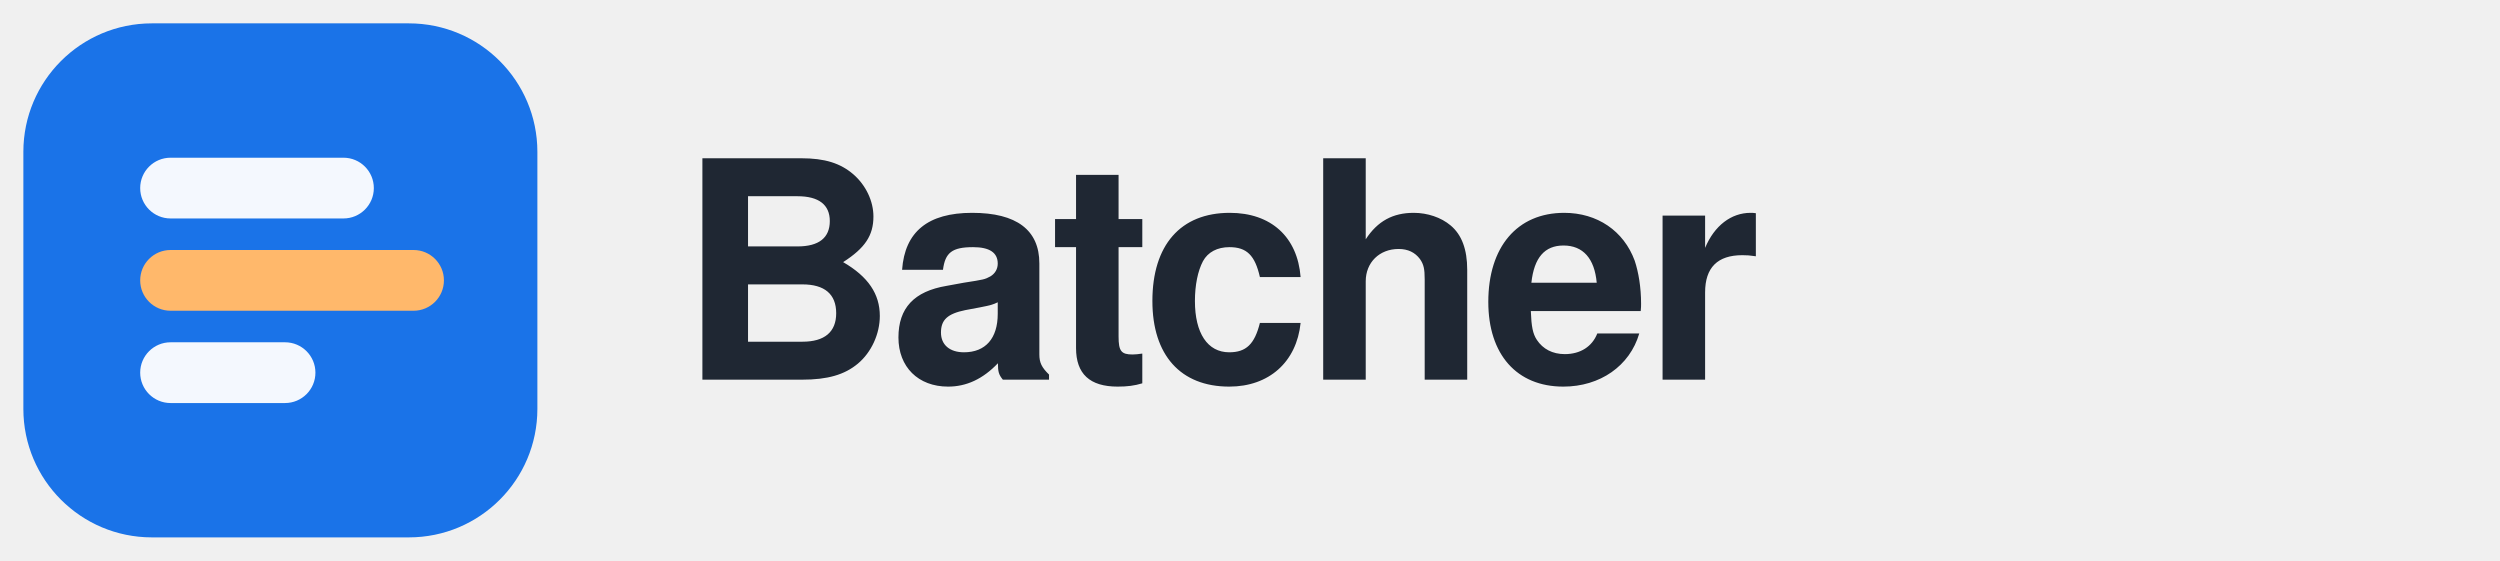
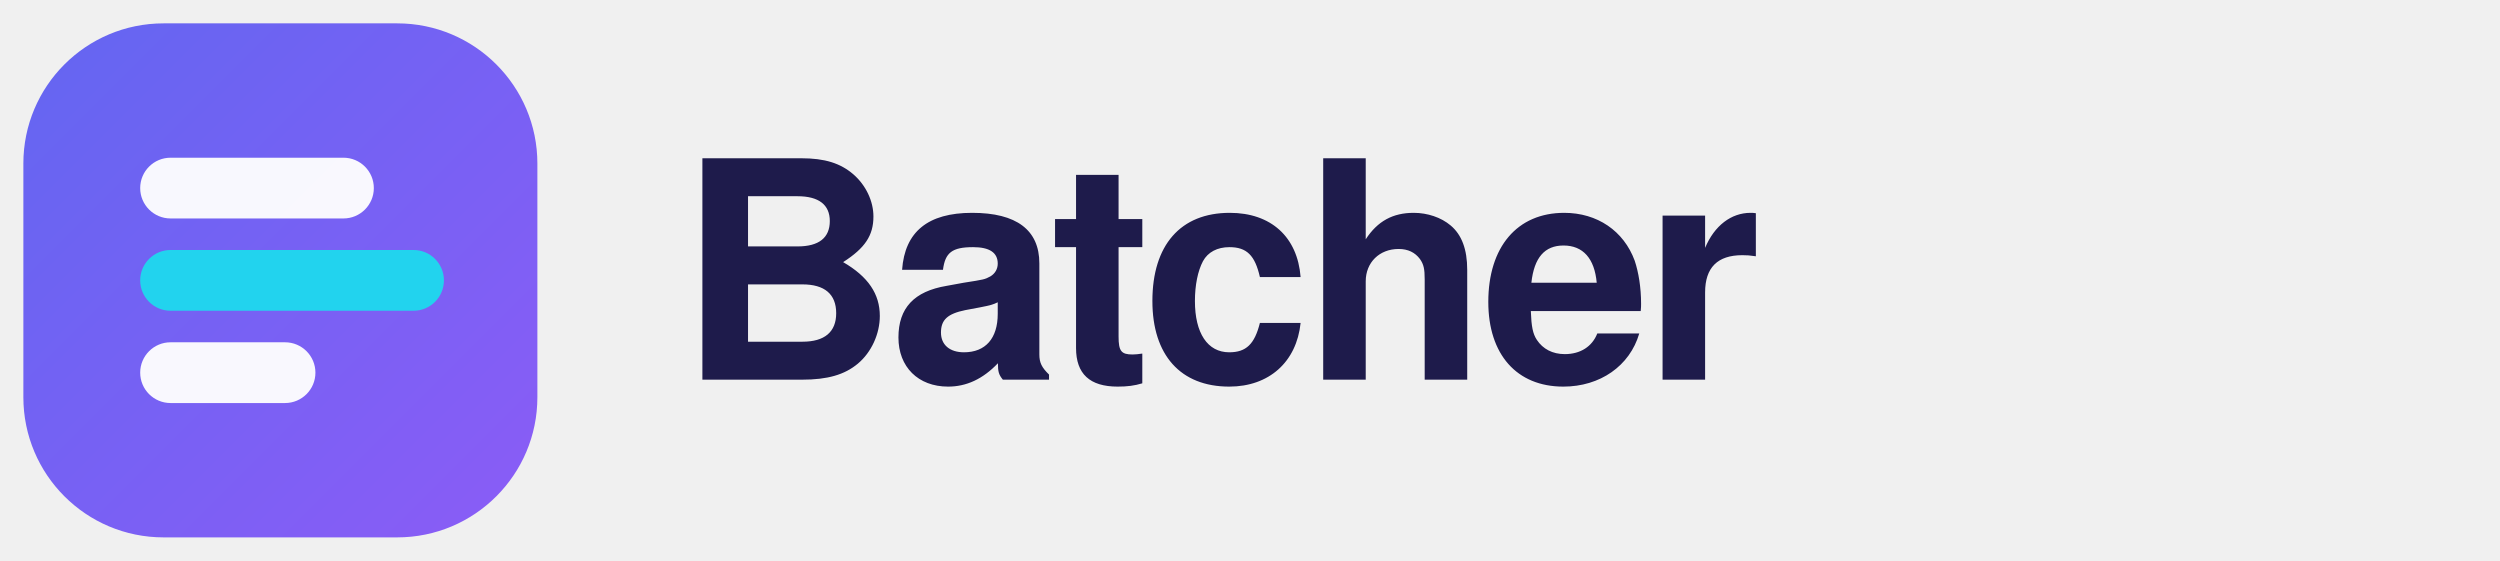
<svg xmlns="http://www.w3.org/2000/svg" viewBox="0 0 214 48" role="img" aria-label="Batcher">
-   <rect x="2" y="2" width="44" height="44" rx="11" fill="#1a73e8" />
+   <defs>
+     <linearGradient id="bg" x1="0" y1="0" x2="1" y2="1">
+       <stop offset="0" stop-color="#6366f1" />
+       <stop offset="1" stop-color="#8b5cf6" />
+     </linearGradient>
+   </defs>
+   <rect x="2" y="2" width="44" height="44" rx="12" fill="url(#bg)" />
  <rect x="12" y="13.5" width="20" height="5.2" rx="2.6" fill="#ffffff" opacity="0.95" />
-   <rect x="12" y="21.4" width="26" height="5.2" rx="2.6" fill="#ffb86b" />
+   <rect x="12" y="21.4" width="26" height="5.2" rx="2.6" fill="#22d3ee" />
  <rect x="12" y="29.3" width="15" height="5.2" rx="2.6" fill="#ffffff" opacity="0.95" />
-   <text x="58" y="32.5" font-family="-apple-system, BlinkMacSystemFont, 'Segoe UI', Helvetica, Arial, sans-serif" font-size="26" font-weight="700" letter-spacing="-0.6" fill="#1f2733">Batcher</text>
+   <text x="58" y="32.5" font-family="'Space Grotesk', -apple-system, BlinkMacSystemFont, 'Segoe UI', Helvetica, Arial, sans-serif" font-size="26" font-weight="700" letter-spacing="-0.6" fill="#1e1b4b">Batcher</text>
</svg>
